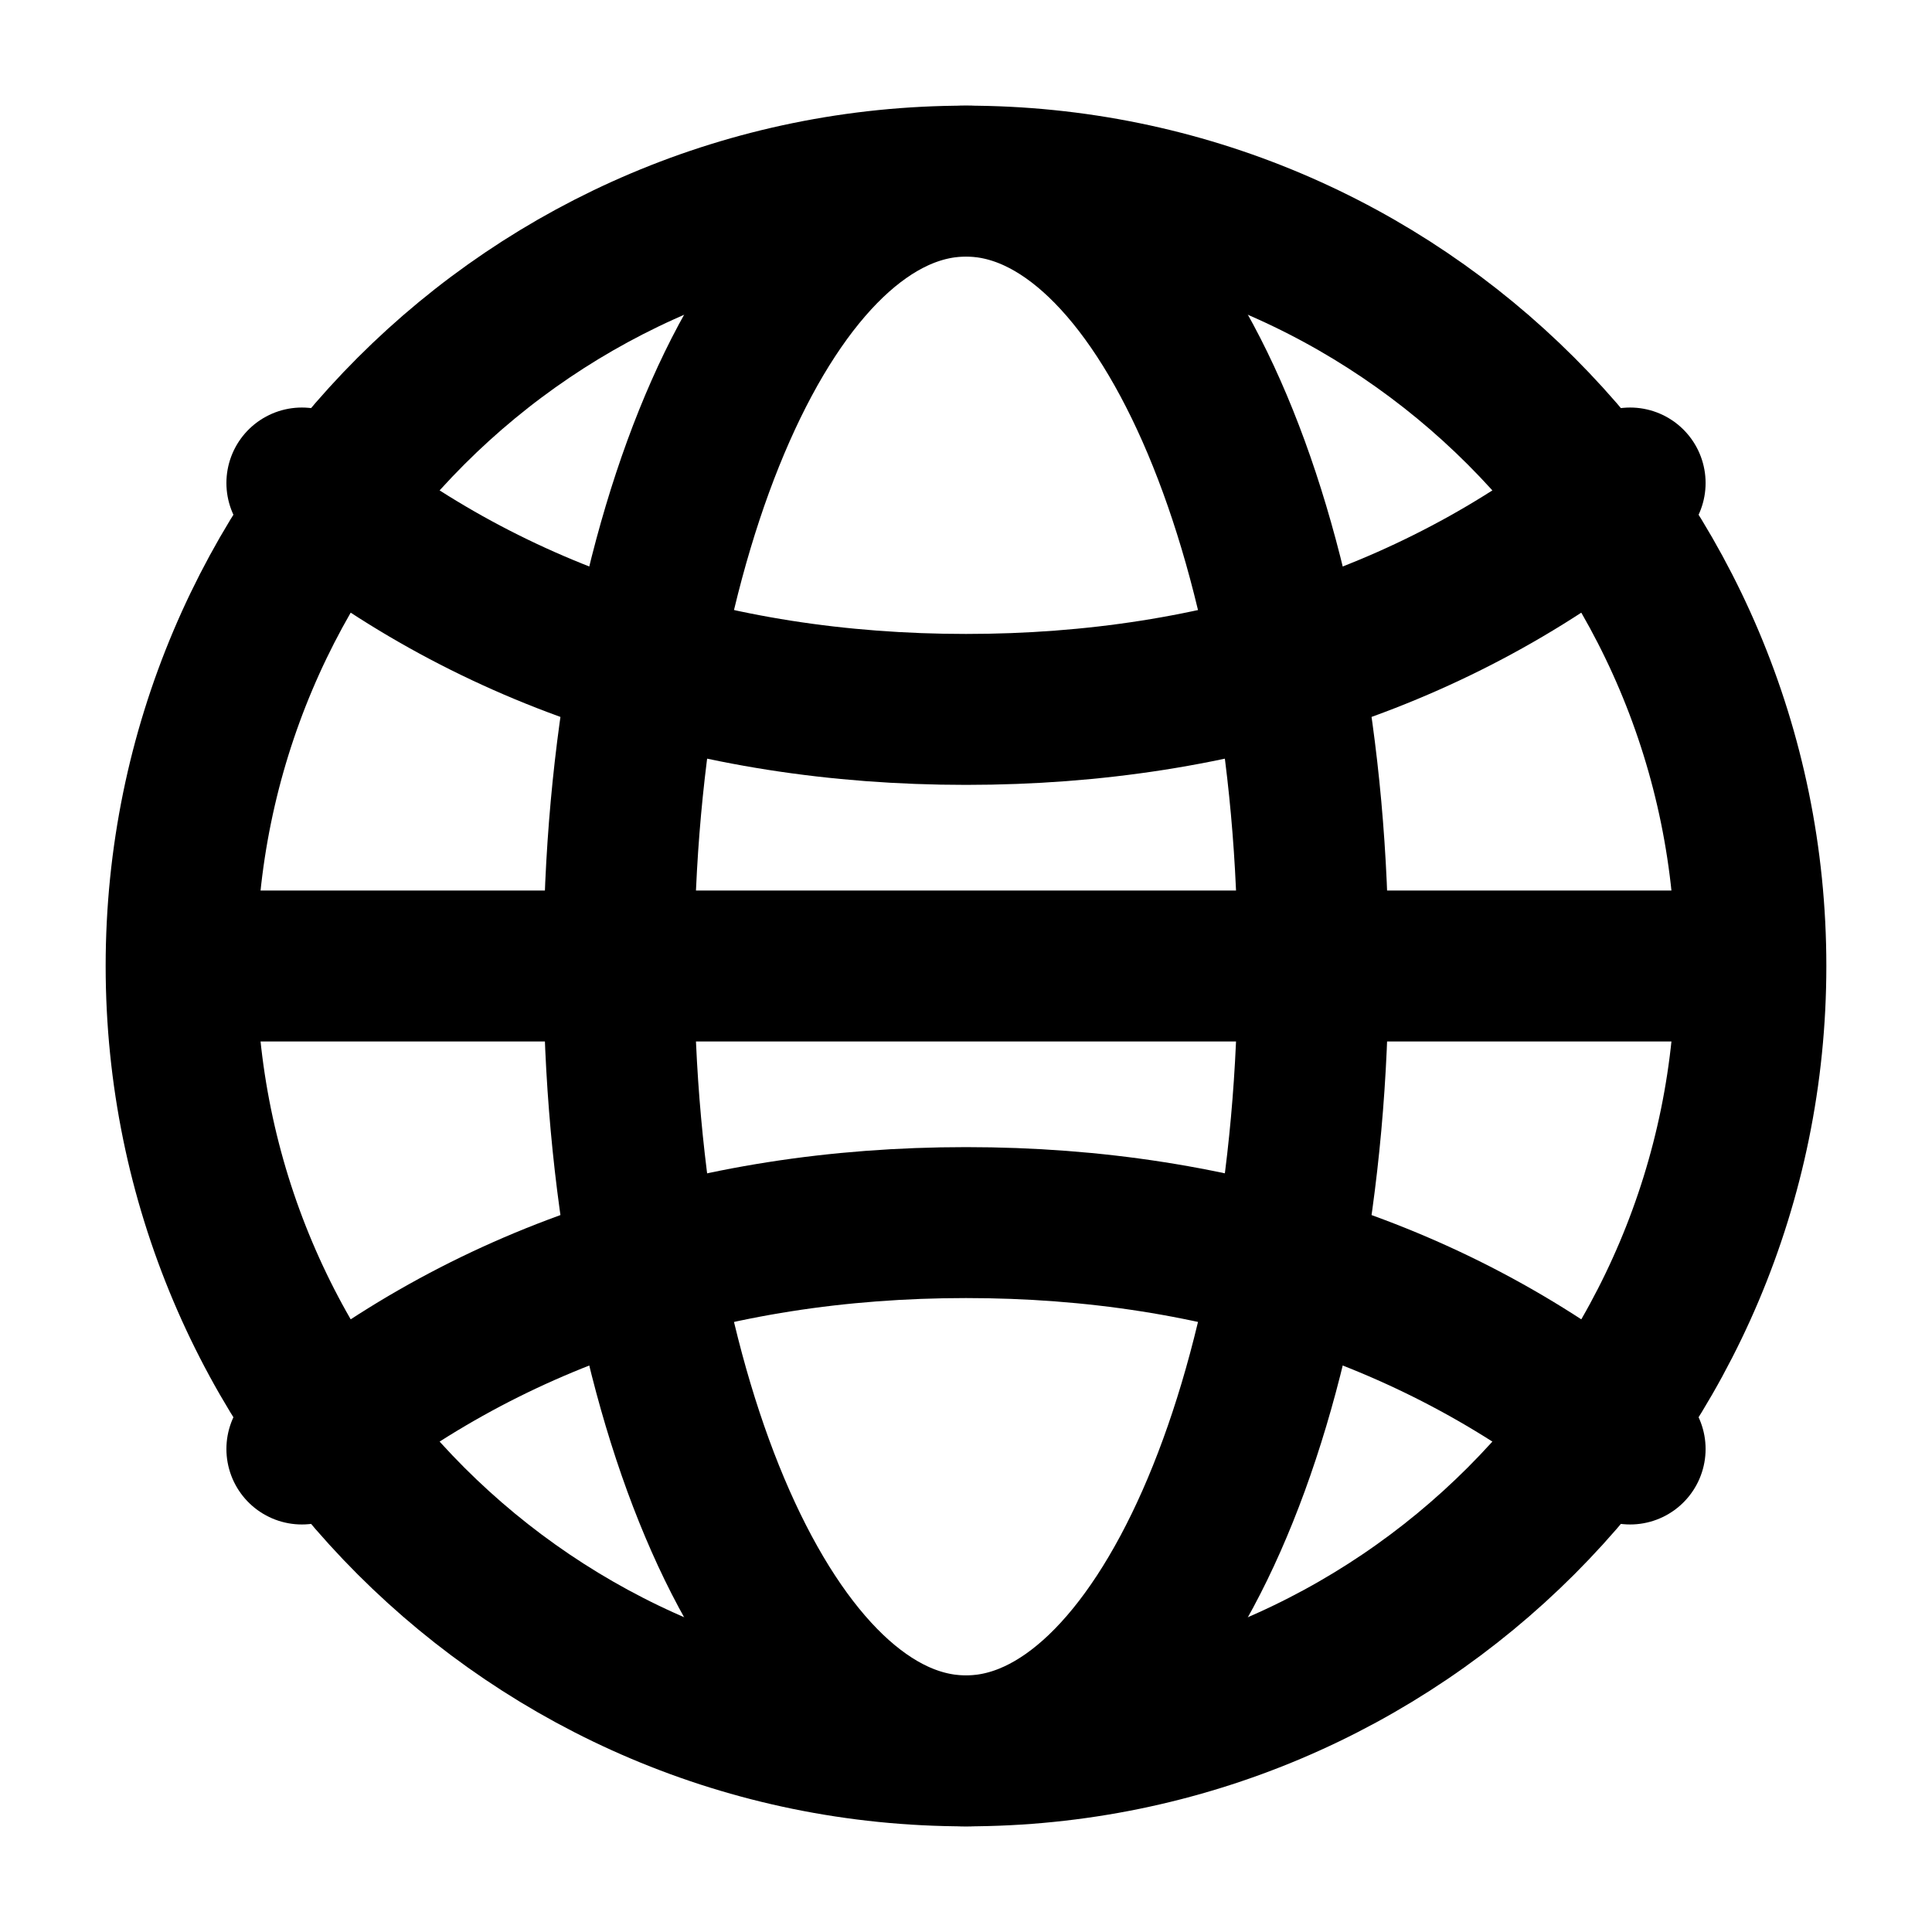
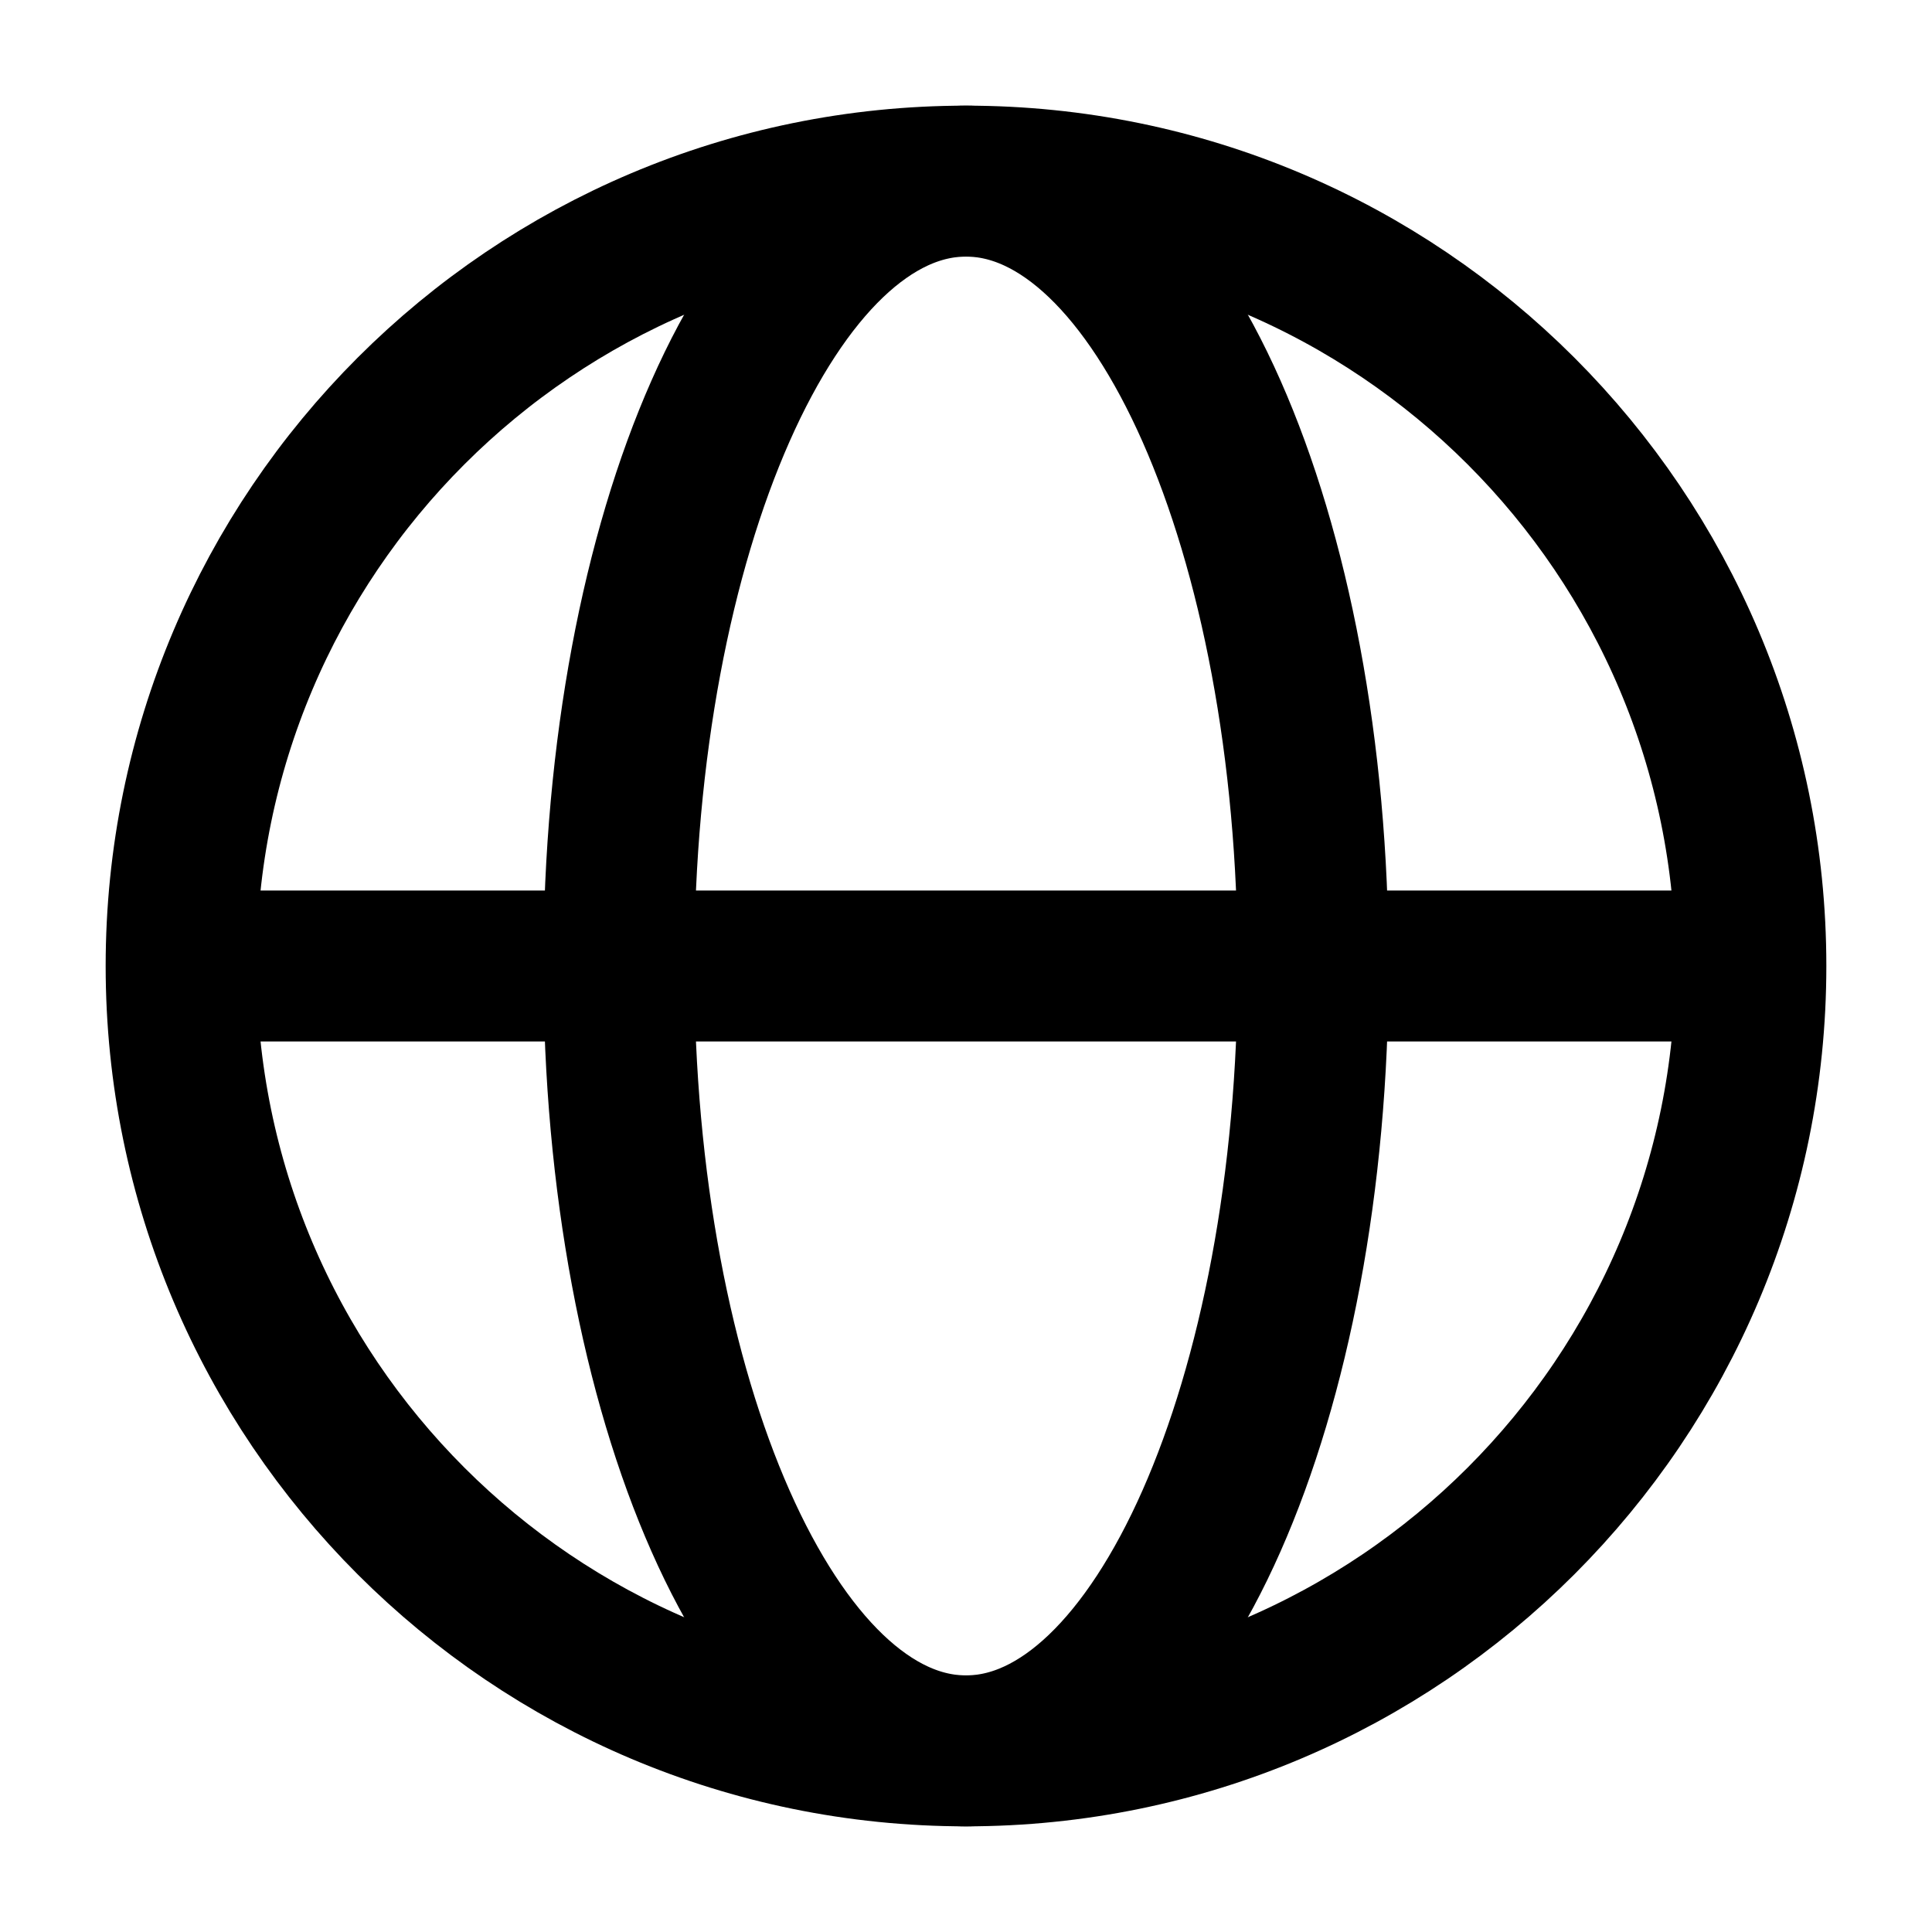
<svg xmlns="http://www.w3.org/2000/svg" width="256" height="256" viewBox="0 0 256 256" fill="none">
  <circle cx="128" cy="128" r="104" stroke="currentColor" stroke-width="20" />
  <ellipse cx="128" cy="128" rx="46" ry="104" stroke="currentColor" stroke-width="20" />
  <path d="M24 128h208" stroke="currentColor" stroke-width="20" />
-   <path d="M40 64c24 20 54 30 88 30s64-10 88-30" stroke="currentColor" stroke-width="20" stroke-linecap="round" />
-   <path d="M40 192c24-20 54-30 88-30s64 10 88 30" stroke="currentColor" stroke-width="20" stroke-linecap="round" />
</svg>
